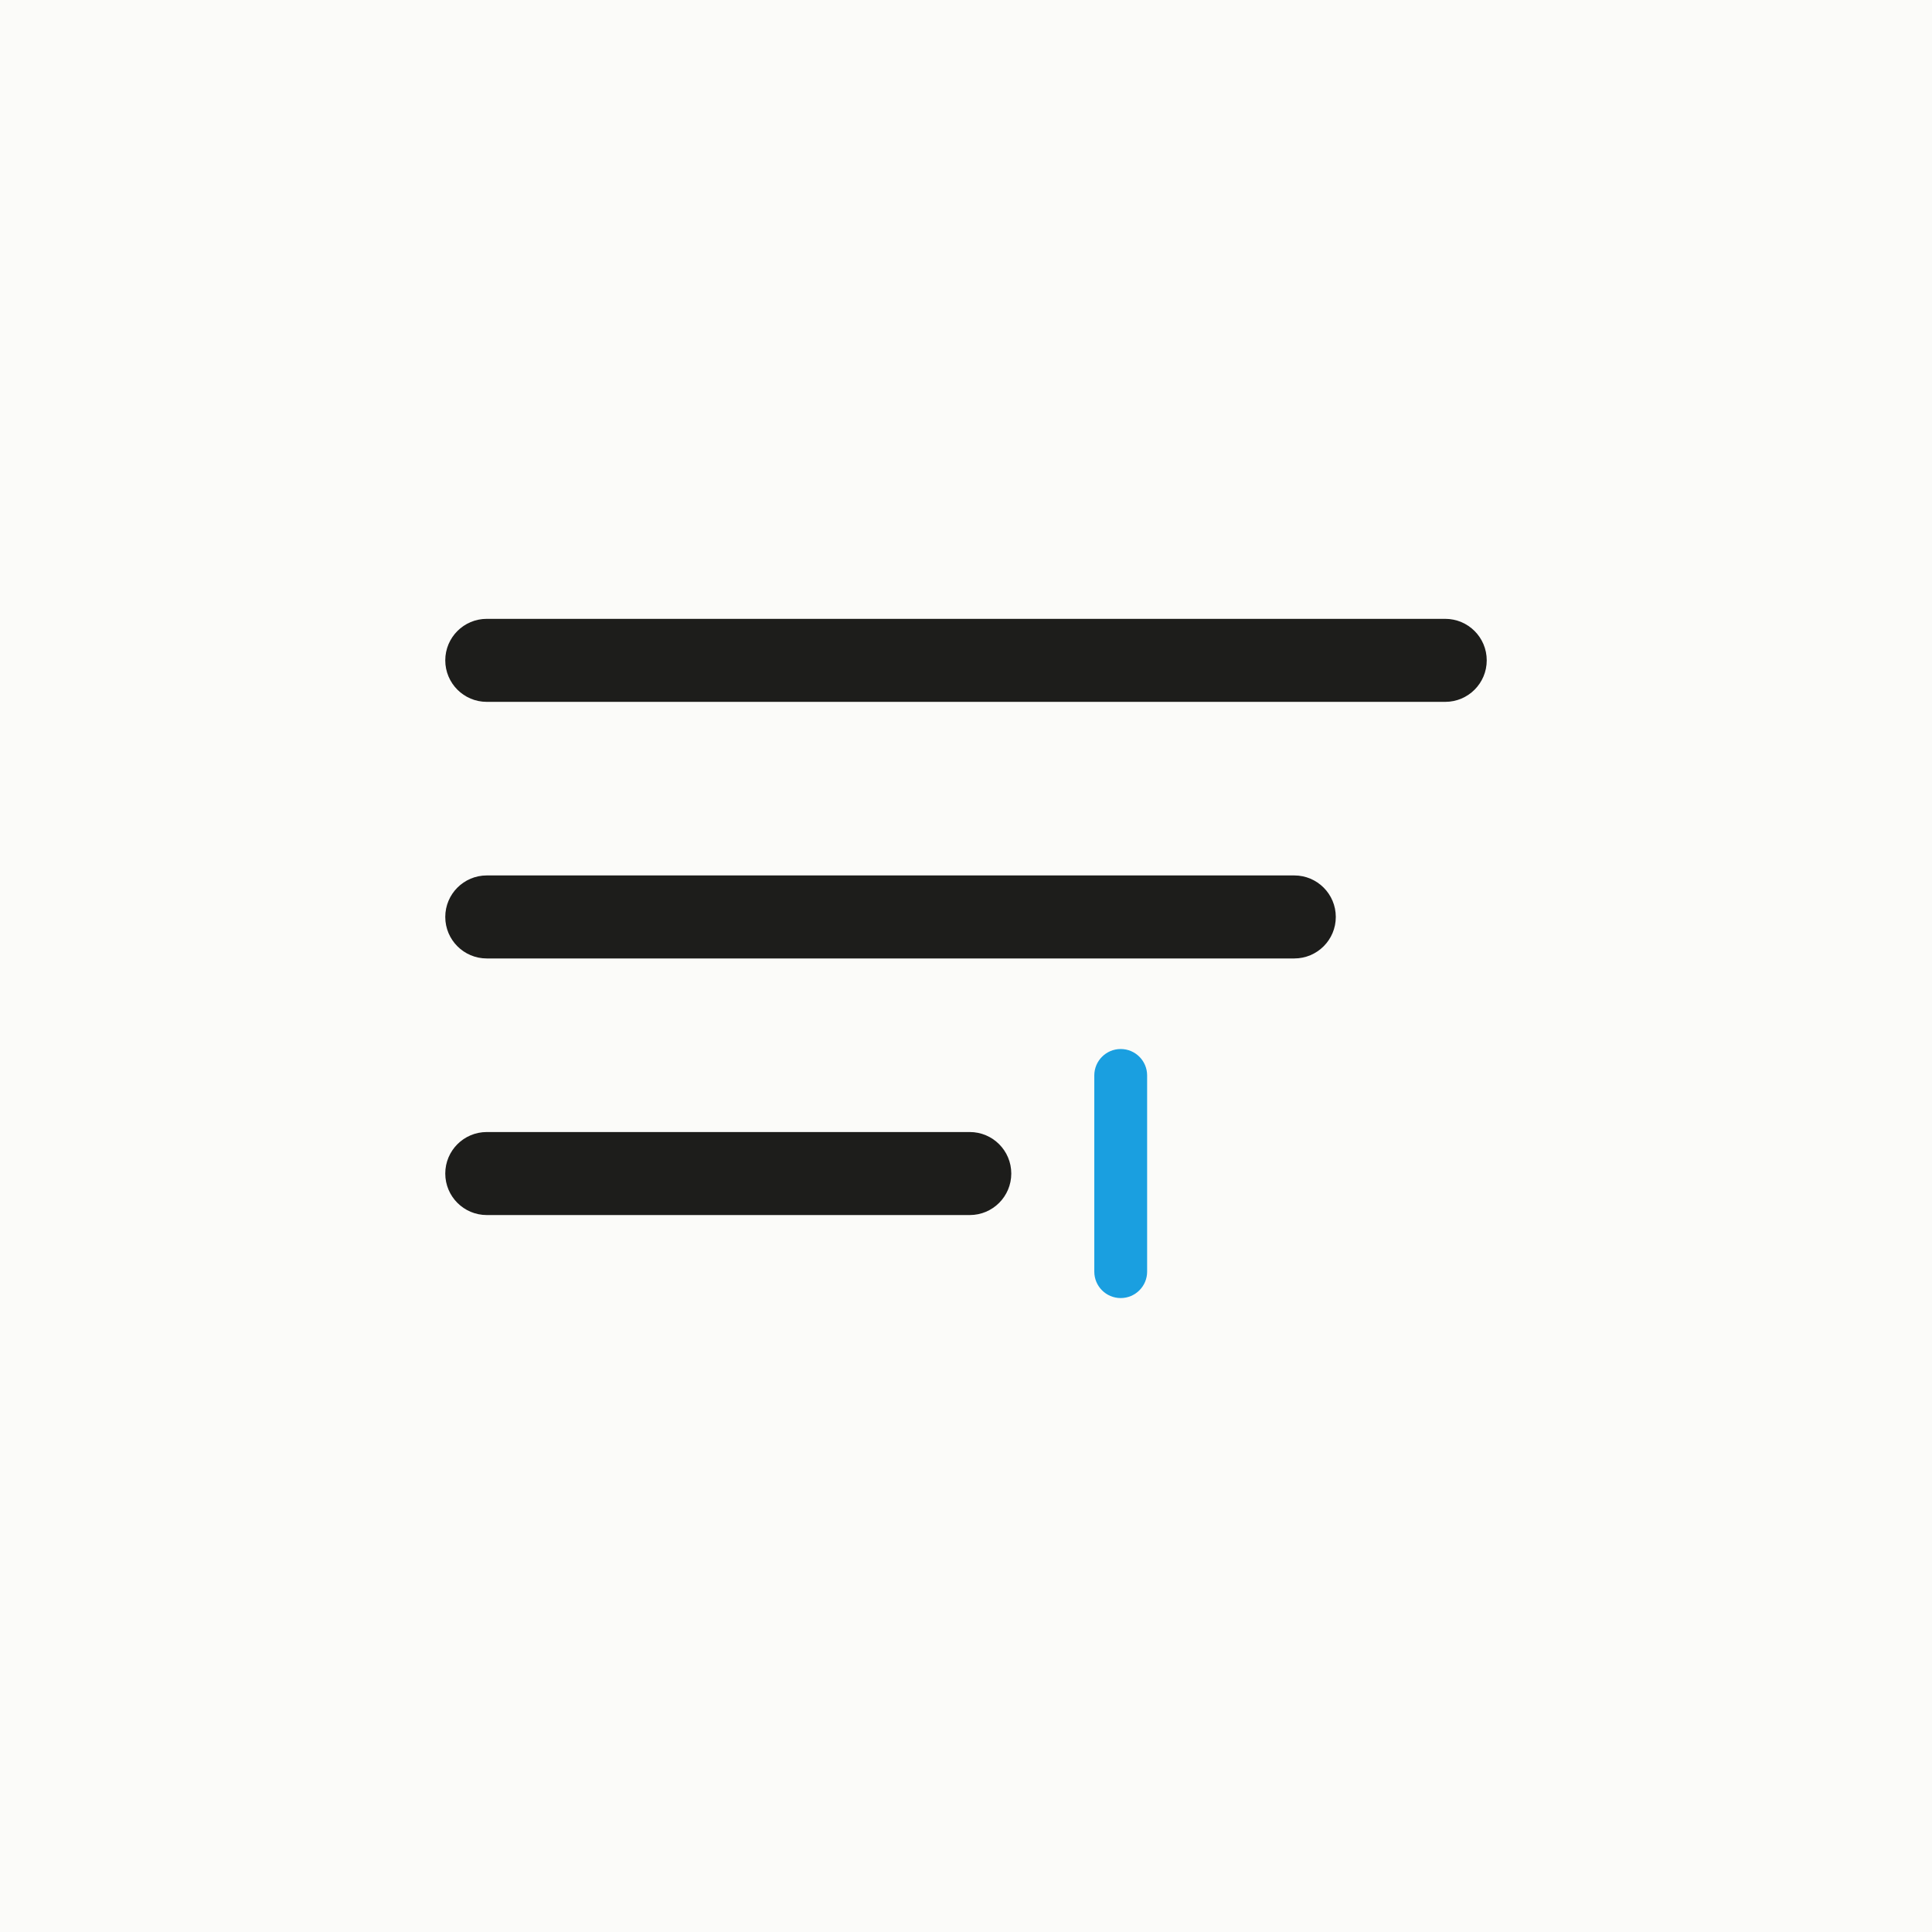
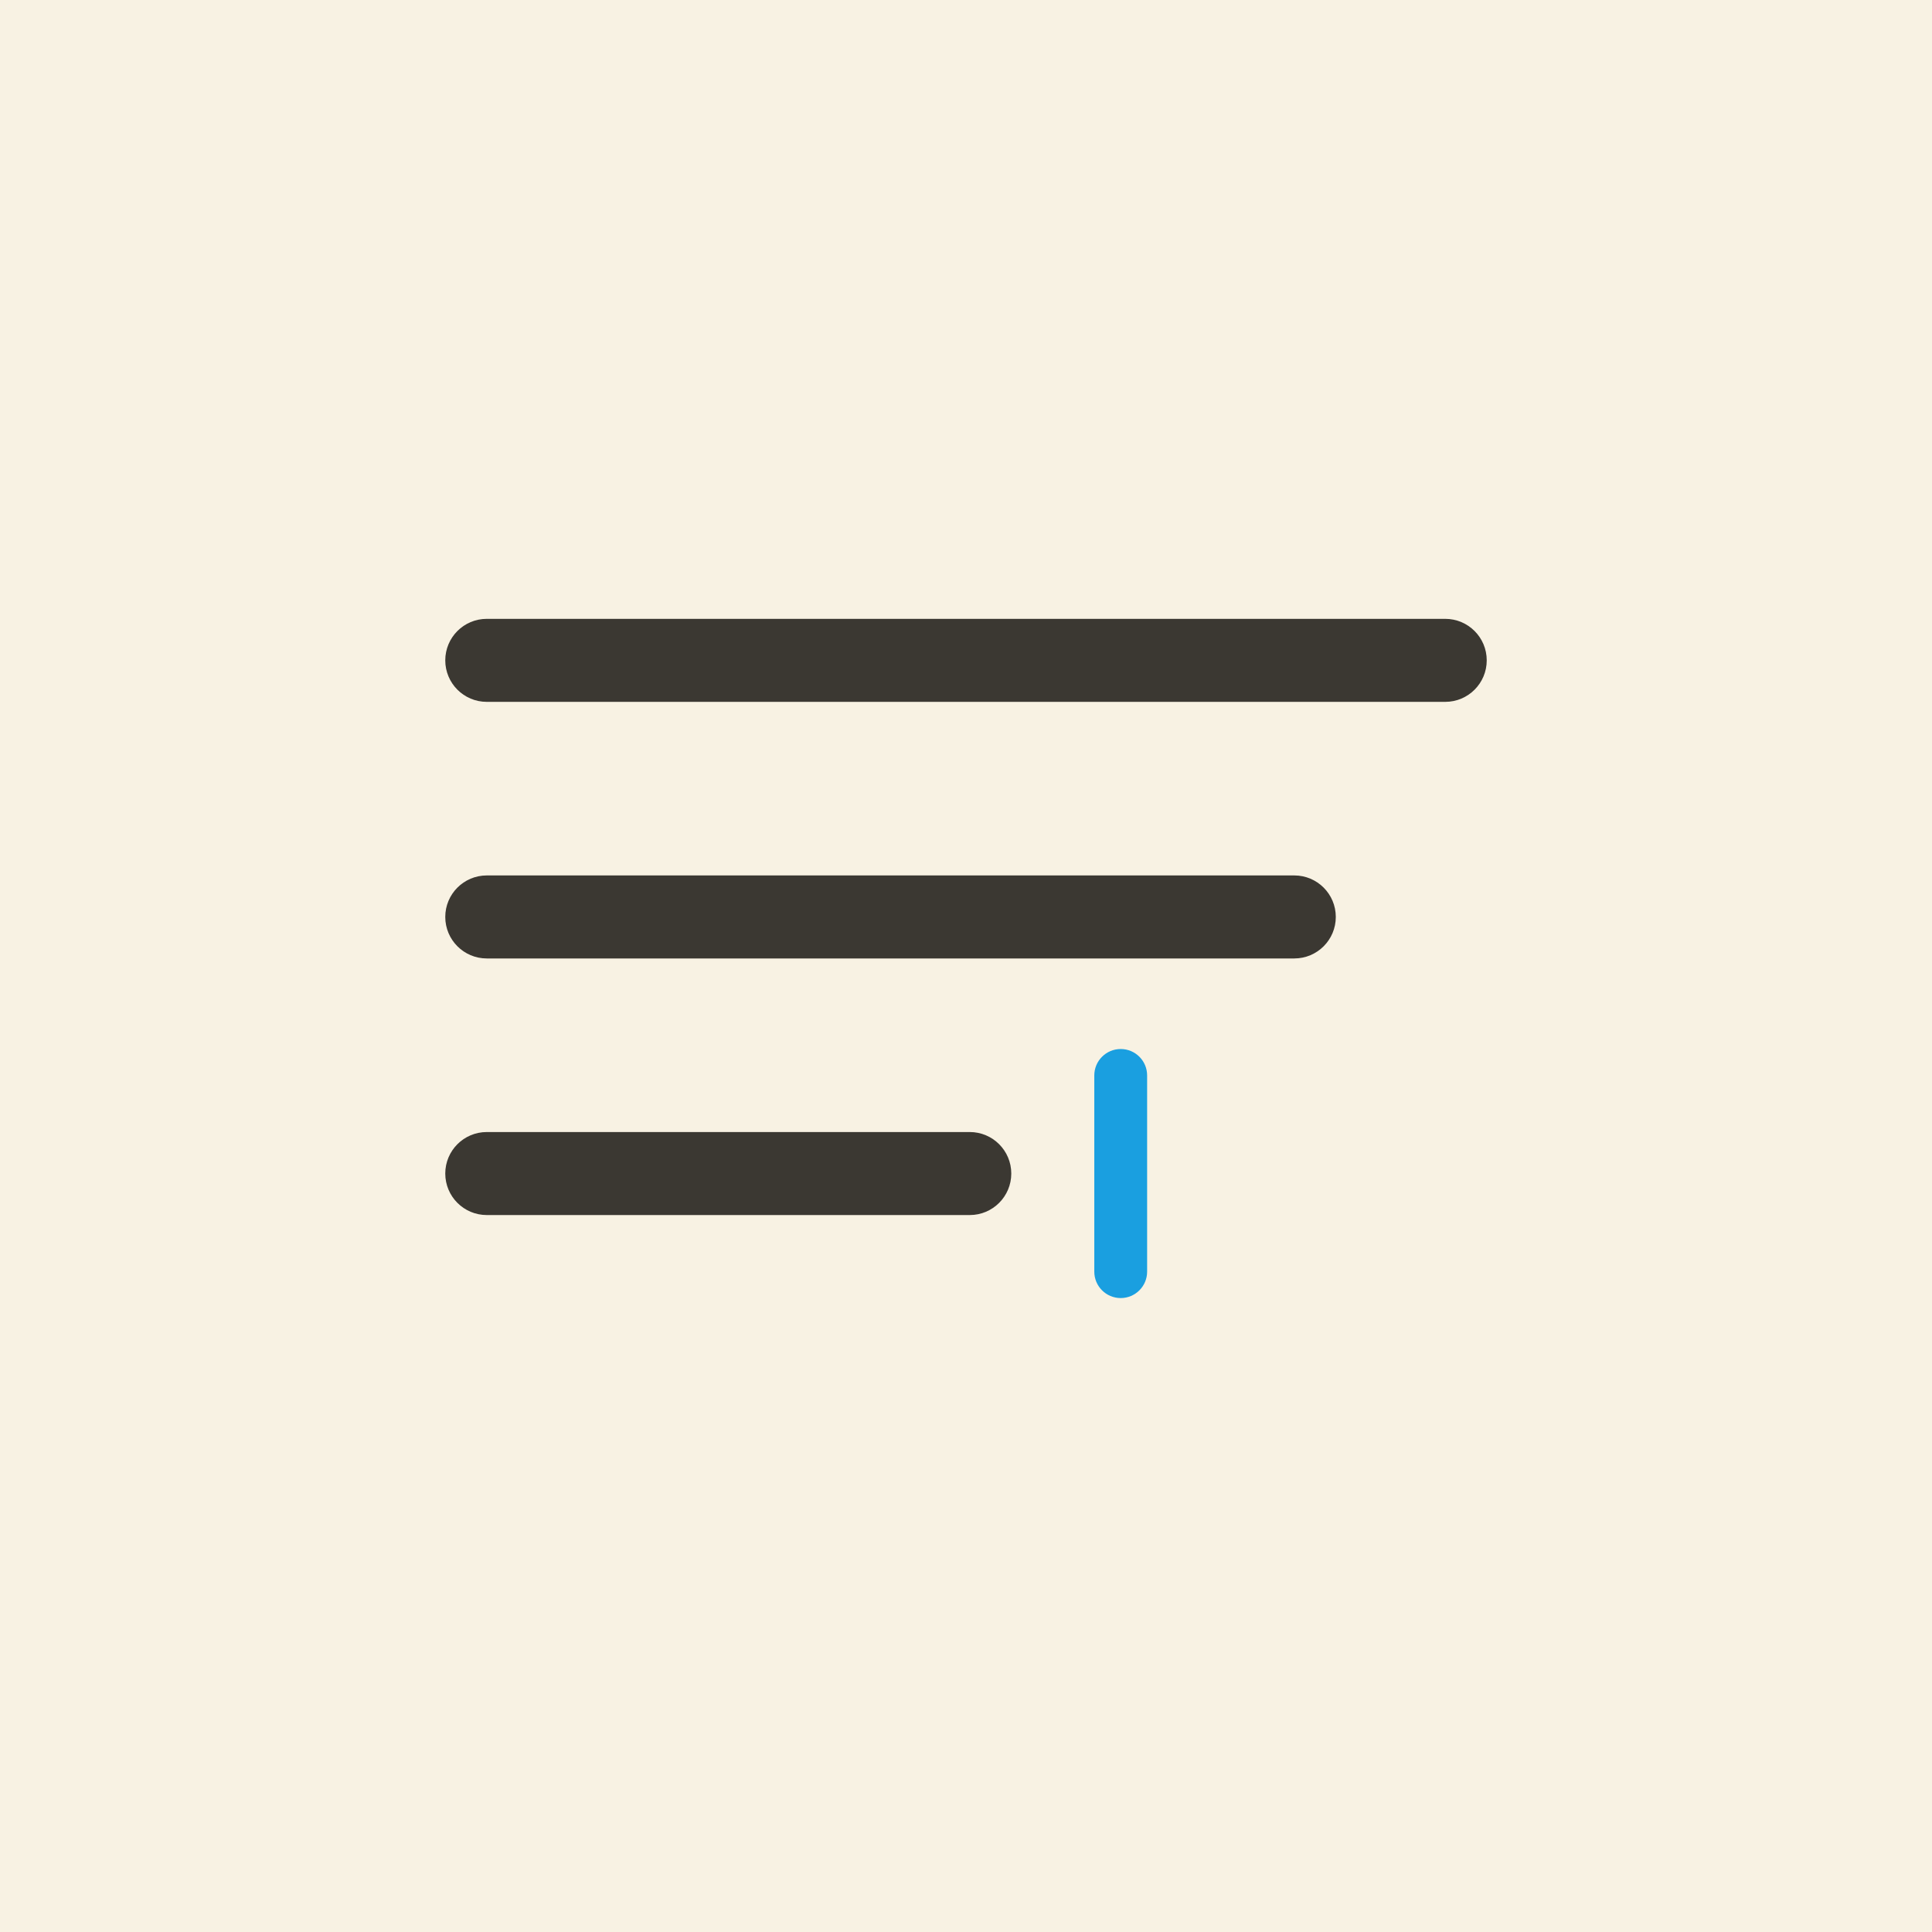
<svg xmlns="http://www.w3.org/2000/svg" viewBox="0 0 512 512">
-   <rect width="512" height="512" fill="#fbfbf9" />
-   <g fill="#1d1d1b">
+   <rect width="512" height="512" fill="#f8f2e3" />
+   <g fill="#3b3832">
    <rect x="118" y="164" width="276" height="22" rx="11" />
    <rect x="118" y="232" width="236" height="22" rx="11" />
    <rect x="118" y="300" width="150" height="22" rx="11" />
  </g>
  <rect x="290" y="278" width="14" height="66" rx="7" fill="#1a9fe0" />
</svg>
